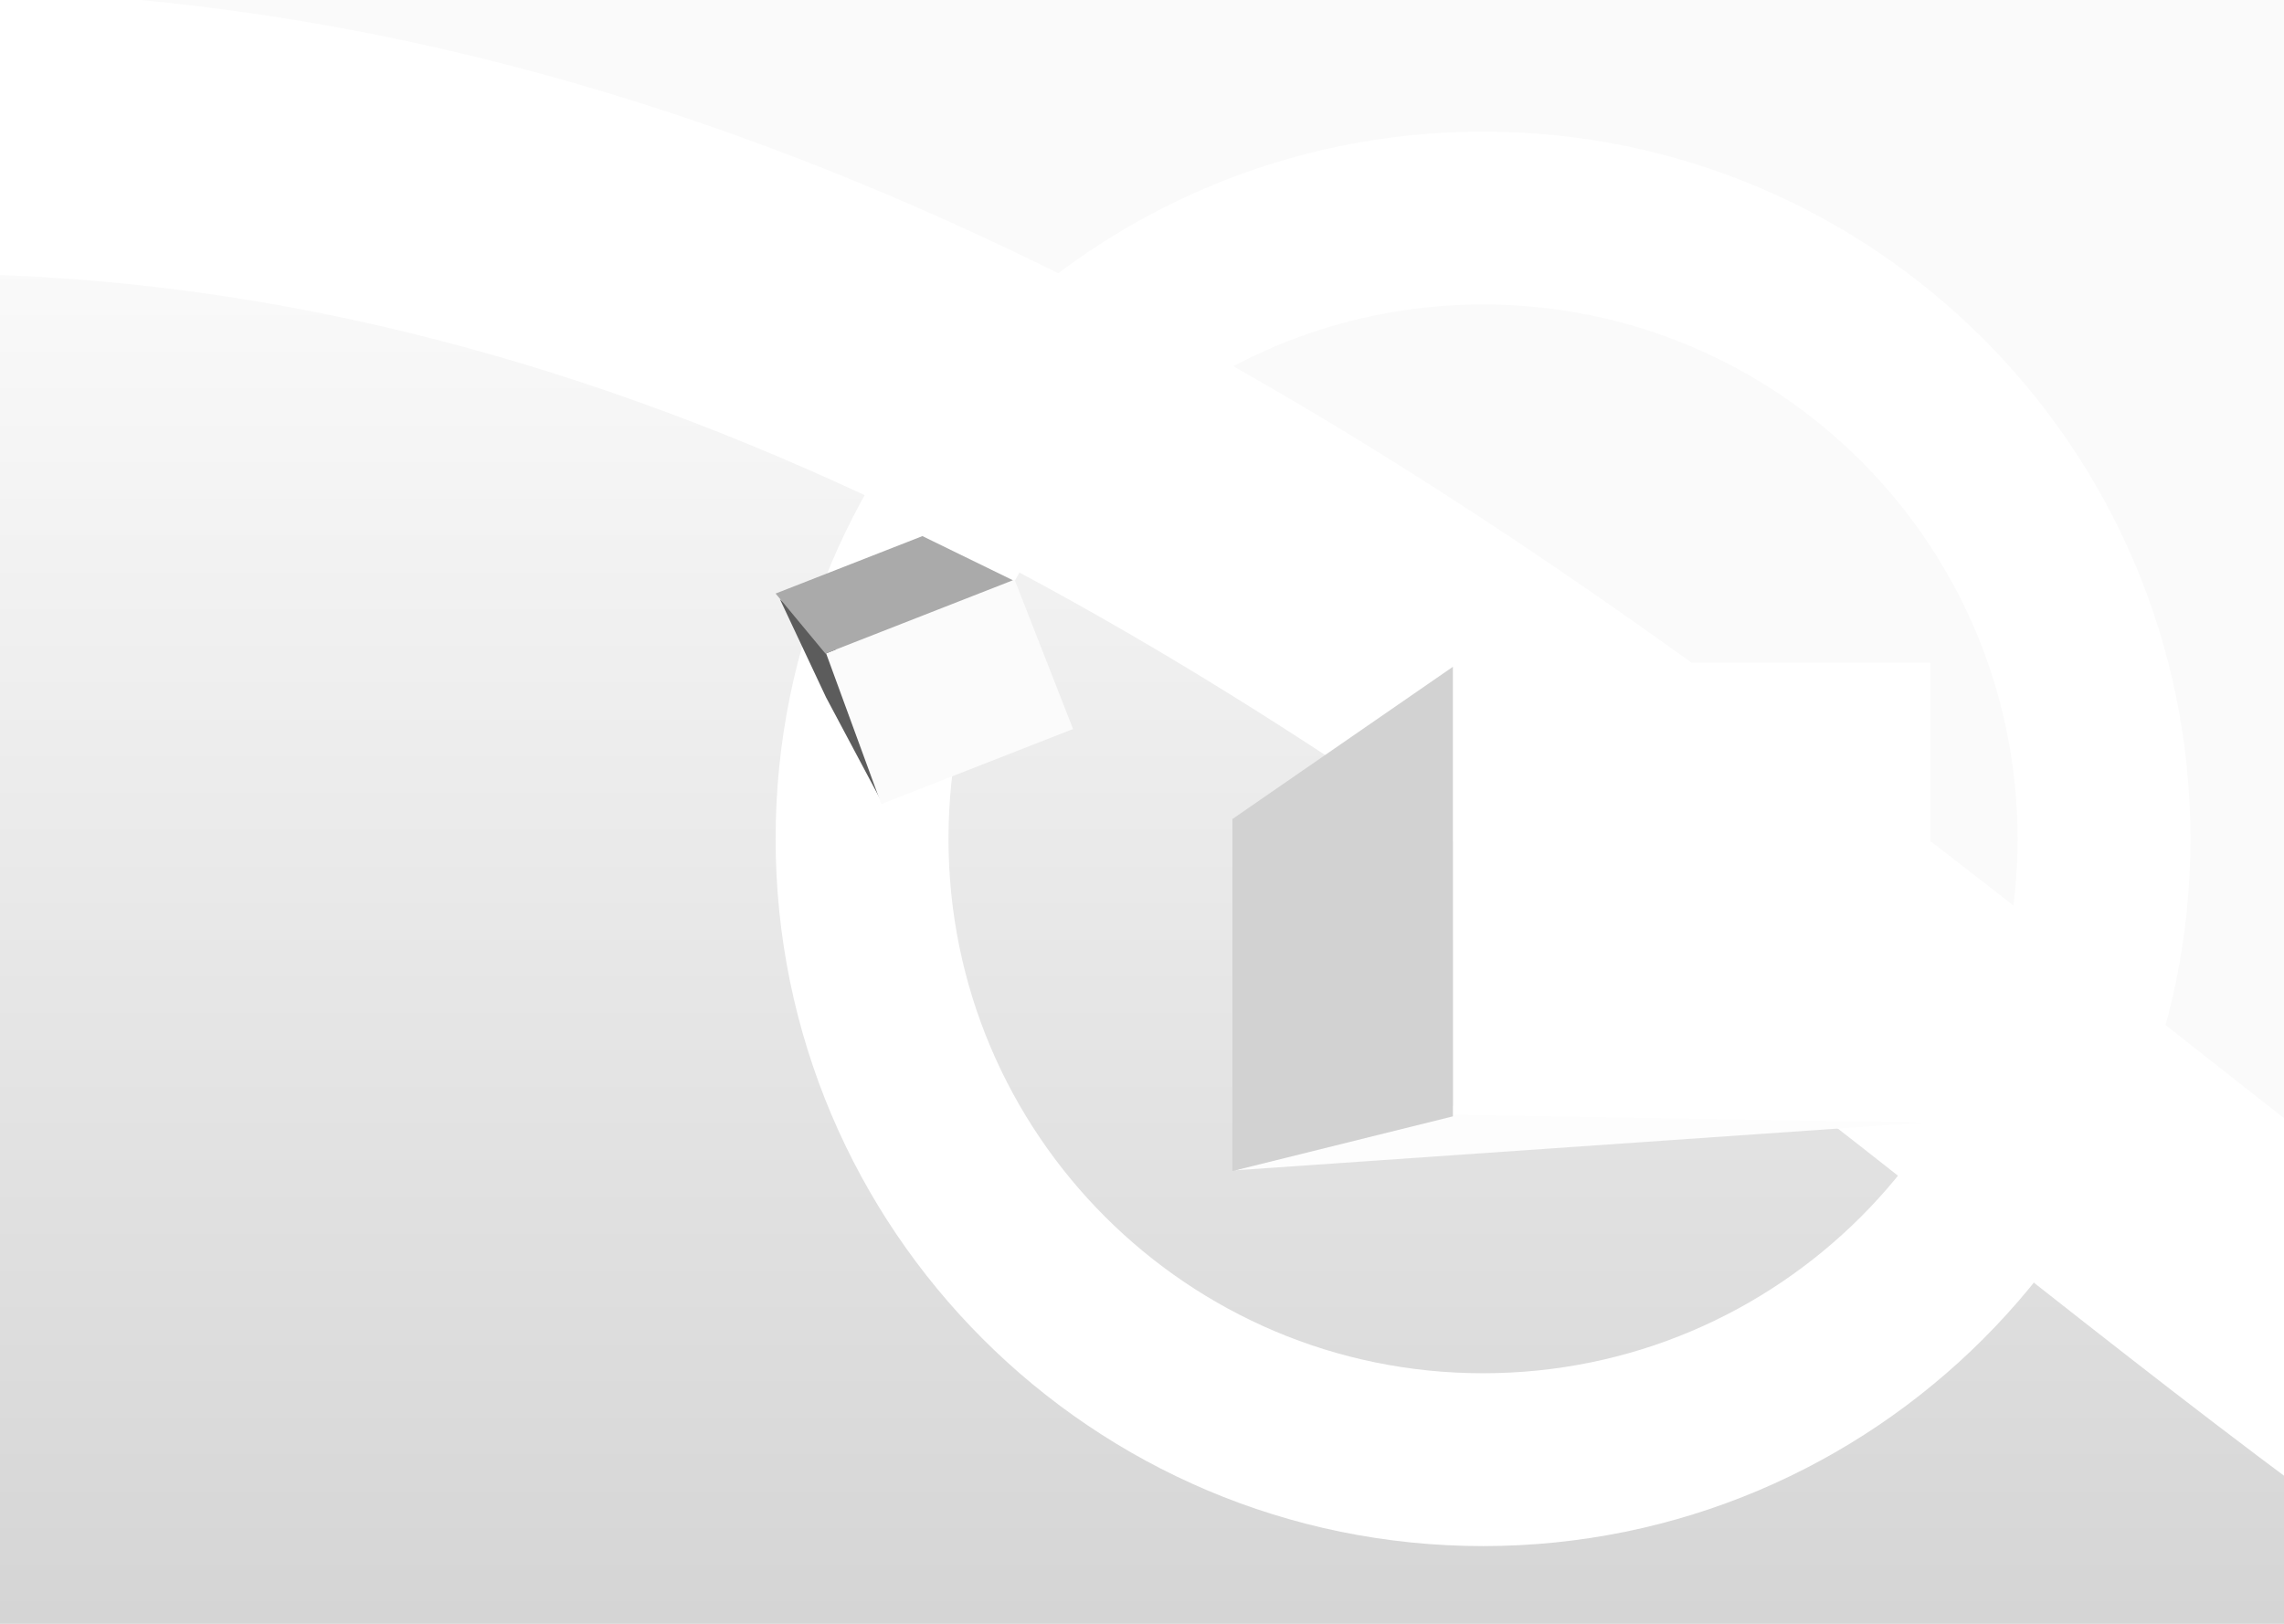
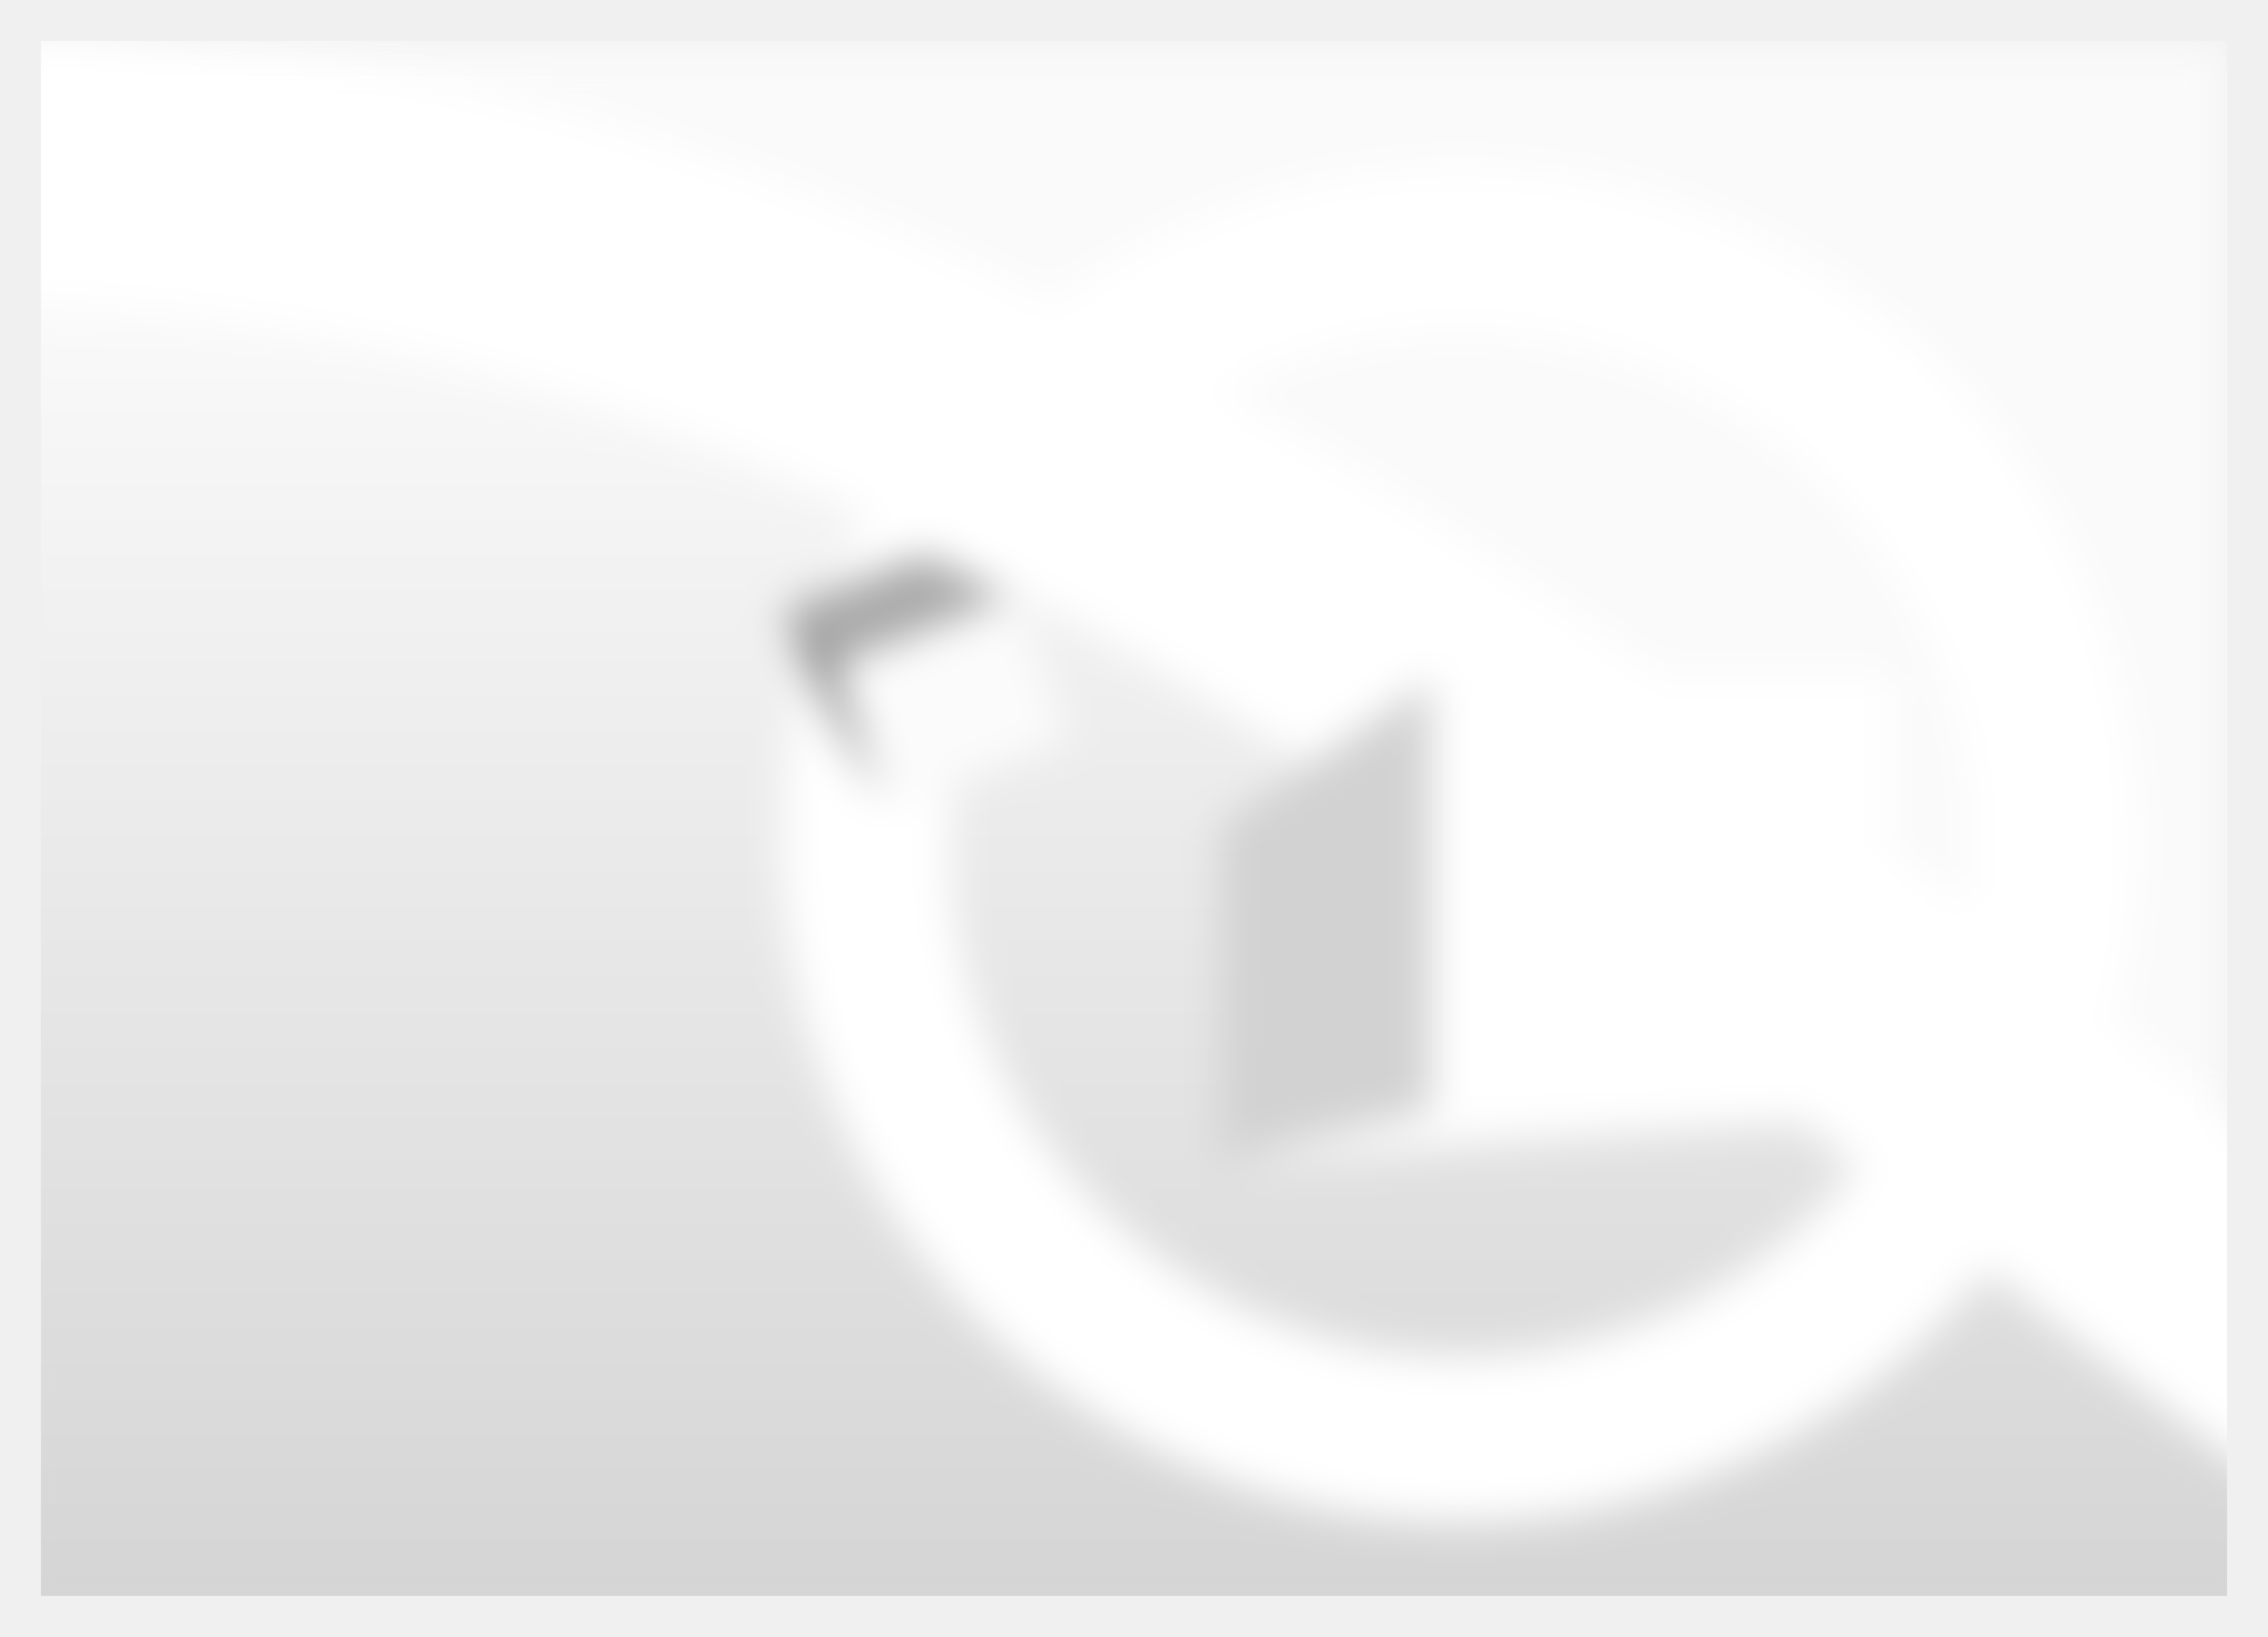
- <svg xmlns="http://www.w3.org/2000/svg" width="1440" height="1024" viewBox="0 0 1440 1024" fill="none">
-   <g clip-path="url(#clip0_432_2)">
-     <rect width="1440" height="1024" fill="#FAFAFA" />
-     <rect x="243" y="777" width="105" height="105" fill="#393939" />
-     <path d="M407 834H1235.5" stroke="#393939" stroke-width="2" />
-     <path d="M-68.446 48C152.916 85.712 1156.31 566.923 1696.24 1033.53C1795.2 1119.05 1890.27 1182.46 1981.76 1228.94L3018 1299.1C2726.01 1306.88 2389.46 1436.05 1981.76 1228.94L-178 1082.71L-68.446 48Z" fill="url(#paint0_linear_432_2)" />
-     <path d="M-228 95C733.964 -32.646 1350.37 896.223 1853 1071" stroke="white" stroke-width="179" />
-     <circle cx="935" cy="529" r="391.5" stroke="white" stroke-width="109" />
-     <path d="M1217 707.662L779 738L901.151 697L1217 707.662Z" fill="#FDFDFD" />
-     <path d="M916 418H1217V708L916 703V418Z" fill="white" />
-     <path d="M777 516.5L916 420.5V704L777 738.5V516.5Z" fill="#D2D2D2" />
-     <path d="M525.283 404.955L556.567 506.984L520.801 439.76L491.724 377.875L525.283 404.955Z" fill="#5C5C5C" />
-     <path d="M639.66 365.513L676.538 459.741L555.625 507.063L520.832 412.02L639.66 365.513Z" fill="#FBFBFB" />
-     <path d="M581.561 338.073L638.618 365.921L520.415 412.183L489 374.3L581.561 338.073Z" fill="#AAAAAA" />
+ <svg xmlns="http://www.w3.org/2000/svg" width="1494" height="1078" viewBox="0 0 1494 1078" fill="none">
+   <g clip-path="url(#clip0_432_2)" filter="url(#filter0_f_432_2)">
+     <rect width="1440" height="1024" transform="translate(27 27)" fill="#FAFAFA" />
+     <rect x="270" y="804" width="105" height="105" fill="#393939" />
+     <path d="M434 861H1262.5" stroke="#393939" stroke-width="2" />
+     <path d="M-41.446 75C179.916 112.712 1183.31 593.923 1723.24 1060.53C1822.2 1146.05 1917.27 1209.46 2008.76 1255.94L3045 1326.1C2753.01 1333.88 2416.46 1463.05 2008.76 1255.94L-151 1109.71L-41.446 75Z" fill="url(#paint0_linear_432_2)" />
+     <path d="M-201 122C760.964 -5.646 1377.37 923.223 1880 1098" stroke="white" stroke-width="179" />
+     <circle cx="962" cy="556" r="391.5" stroke="white" stroke-width="109" />
+     <path d="M1244 734.662L806 765L928.151 724L1244 734.662Z" fill="#FDFDFD" />
+     <path d="M943 445H1244V735L943 730V445Z" fill="white" />
+     <path d="M804 543.5L943 447.5V731L804 765.5V543.5Z" fill="#D2D2D2" />
+     <path d="M552.283 431.955L583.567 533.984L547.801 466.76L518.724 404.875L552.283 431.955Z" fill="#5C5C5C" />
+     <path d="M666.66 392.513L703.538 486.741L582.625 534.063L547.832 439.02L666.66 392.513Z" fill="#FBFBFB" />
+     <path d="M608.561 365.073L665.618 392.921L547.415 439.183L516 401.3L608.561 365.073Z" fill="#AAAAAA" />
  </g>
  <defs>
-     <linearGradient id="paint0_linear_432_2" x1="1420" y1="48" x2="1420" y2="1346" gradientUnits="userSpaceOnUse">
+     <filter id="filter0_f_432_2" x="0.4" y="0.4" width="1493.2" height="1077.2" filterUnits="userSpaceOnUse" color-interpolation-filters="sRGB">
+       <feFlood flood-opacity="0" result="BackgroundImageFix" />
+       <feBlend mode="normal" in="SourceGraphic" in2="BackgroundImageFix" result="shape" />
+       <feGaussianBlur stdDeviation="13.3" result="effect1_foregroundBlur_432_2" />
+     </filter>
+     <linearGradient id="paint0_linear_432_2" x1="1447" y1="75" x2="1447" y2="1373" gradientUnits="userSpaceOnUse">
      <stop stop-color="white" />
      <stop offset="1" stop-color="#C7C7C7" />
    </linearGradient>
    <clipPath id="clip0_432_2">
-       <rect width="1440" height="1024" fill="white" />
+       <rect width="1440" height="1024" fill="white" transform="translate(27 27)" />
    </clipPath>
  </defs>
</svg>
